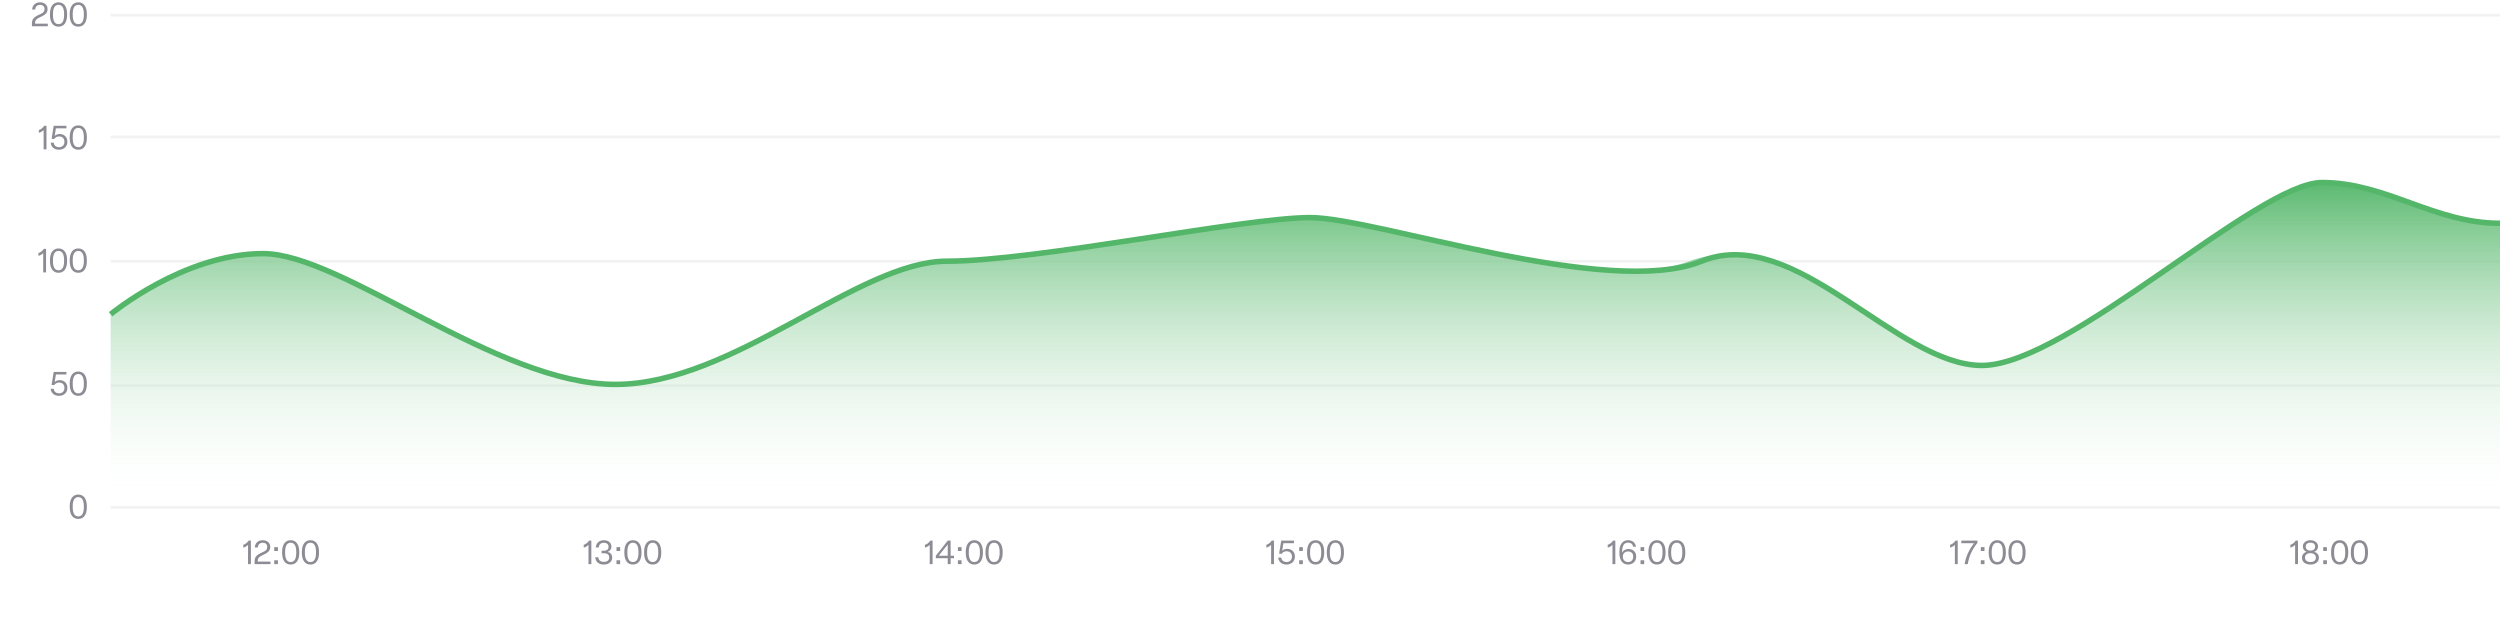
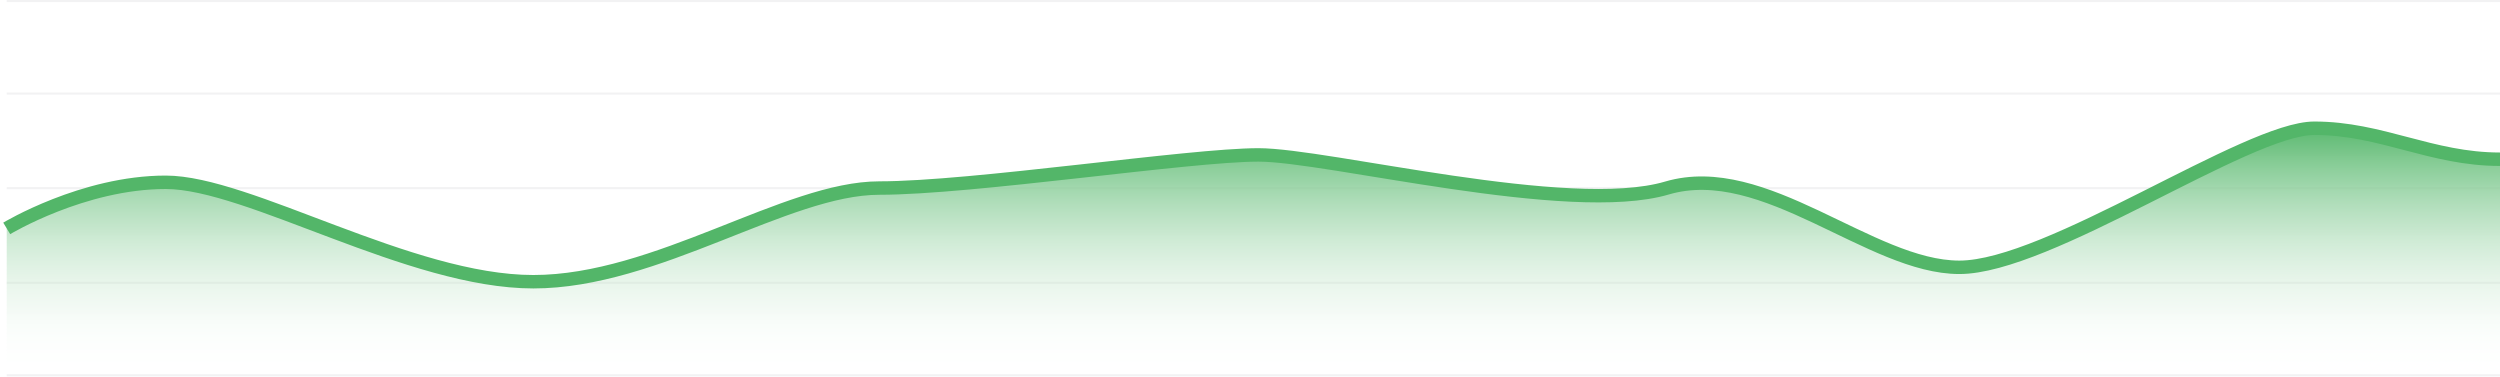
- <svg xmlns="http://www.w3.org/2000/svg" width="904" height="224" viewBox="0 0 904 224" fill="none">
-   <path d="M17.286 9.5H11.538V8.696C11.538 7.28 11.802 6.332 14.19 5.3C15.798 4.592 16.098 4.184 16.098 3.224V3.176C16.098 2.348 15.498 1.76 14.502 1.76C13.422 1.76 12.774 2.396 12.714 3.452H11.622C11.706 1.88 12.81 0.836 14.502 0.836C16.086 0.836 17.19 1.832 17.19 3.164V3.236C17.19 4.424 16.758 5.192 14.694 6.116C12.906 6.908 12.678 7.436 12.666 8.564H17.286V9.5ZM21.158 9.644C19.178 9.644 18.062 8.084 18.062 5.36V5.12C18.062 2.408 19.19 0.836 21.158 0.836C23.15 0.836 24.266 2.408 24.266 5.12V5.36C24.266 8.084 23.15 9.644 21.158 9.644ZM21.158 8.732C22.454 8.732 23.174 7.676 23.174 5.444V5.024C23.174 2.816 22.454 1.748 21.158 1.748C19.886 1.748 19.154 2.816 19.154 5.024V5.444C19.154 7.676 19.886 8.732 21.158 8.732ZM28.301 9.644C26.321 9.644 25.205 8.084 25.205 5.36V5.12C25.205 2.408 26.333 0.836 28.301 0.836C30.293 0.836 31.409 2.408 31.409 5.12V5.36C31.409 8.084 30.293 9.644 28.301 9.644ZM28.301 8.732C29.597 8.732 30.317 7.676 30.317 5.444V5.024C30.317 2.816 29.597 1.748 28.301 1.748C27.029 1.748 26.297 2.816 26.297 5.024V5.444C26.297 7.676 27.029 8.732 28.301 8.732Z" fill="#8D8B93" />
-   <path d="M16.806 54H15.774V47.028C15.282 47.52 14.706 47.844 14.046 48.024V47.004C14.838 46.764 15.486 46.248 15.99 45.48H16.806V54ZM21.335 54.144C19.679 54.144 18.455 53.172 18.335 51.6H19.439C19.523 52.68 20.375 53.232 21.359 53.232C22.487 53.232 23.291 52.476 23.291 51.36V51.156C23.291 50.064 22.511 49.332 21.371 49.332C20.591 49.332 19.907 49.716 19.583 50.268L18.659 50.196L19.415 45.48H24.011V46.416H20.219L19.763 49.152C20.195 48.72 20.867 48.456 21.599 48.456C23.159 48.456 24.359 49.548 24.359 51.168V51.312C24.359 52.968 23.099 54.144 21.335 54.144ZM28.301 54.144C26.321 54.144 25.205 52.584 25.205 49.86V49.62C25.205 46.908 26.333 45.336 28.301 45.336C30.293 45.336 31.409 46.908 31.409 49.62V49.86C31.409 52.584 30.293 54.144 28.301 54.144ZM28.301 53.232C29.597 53.232 30.317 52.176 30.317 49.944V49.524C30.317 47.316 29.597 46.248 28.301 46.248C27.029 46.248 26.297 47.316 26.297 49.524V49.944C26.297 52.176 27.029 53.232 28.301 53.232Z" fill="#8D8B93" />
-   <path d="M16.654 98.5H15.622V91.528C15.13 92.02 14.554 92.344 13.894 92.524V91.504C14.686 91.264 15.334 90.748 15.838 89.98H16.654V98.5ZM21.158 98.644C19.178 98.644 18.062 97.084 18.062 94.36V94.12C18.062 91.408 19.19 89.836 21.158 89.836C23.15 89.836 24.266 91.408 24.266 94.12V94.36C24.266 97.084 23.15 98.644 21.158 98.644ZM21.158 97.732C22.454 97.732 23.174 96.676 23.174 94.444V94.024C23.174 91.816 22.454 90.748 21.158 90.748C19.886 90.748 19.154 91.816 19.154 94.024V94.444C19.154 96.676 19.886 97.732 21.158 97.732ZM28.301 98.644C26.321 98.644 25.205 97.084 25.205 94.36V94.12C25.205 91.408 26.333 89.836 28.301 89.836C30.293 89.836 31.409 91.408 31.409 94.12V94.36C31.409 97.084 30.293 98.644 28.301 98.644ZM28.301 97.732C29.597 97.732 30.317 96.676 30.317 94.444V94.024C30.317 91.816 29.597 90.748 28.301 90.748C27.029 90.748 26.297 91.816 26.297 94.024V94.444C26.297 96.676 27.029 97.732 28.301 97.732Z" fill="#8D8B93" />
-   <path d="M21.335 143.144C19.679 143.144 18.455 142.172 18.335 140.6H19.439C19.523 141.68 20.375 142.232 21.359 142.232C22.487 142.232 23.291 141.476 23.291 140.36V140.156C23.291 139.064 22.511 138.332 21.371 138.332C20.591 138.332 19.907 138.716 19.583 139.268L18.659 139.196L19.415 134.48H24.011V135.416H20.219L19.763 138.152C20.195 137.72 20.867 137.456 21.599 137.456C23.159 137.456 24.359 138.548 24.359 140.168V140.312C24.359 141.968 23.099 143.144 21.335 143.144ZM28.301 143.144C26.321 143.144 25.205 141.584 25.205 138.86V138.62C25.205 135.908 26.333 134.336 28.301 134.336C30.293 134.336 31.409 135.908 31.409 138.62V138.86C31.409 141.584 30.293 143.144 28.301 143.144ZM28.301 142.232C29.597 142.232 30.317 141.176 30.317 138.944V138.524C30.317 136.316 29.597 135.248 28.301 135.248C27.029 135.248 26.297 136.316 26.297 138.524V138.944C26.297 141.176 27.029 142.232 28.301 142.232Z" fill="#8D8B93" />
-   <path d="M28.301 187.644C26.321 187.644 25.205 186.084 25.205 183.36V183.12C25.205 180.408 26.333 178.836 28.301 178.836C30.293 178.836 31.409 180.408 31.409 183.12V183.36C31.409 186.084 30.293 187.644 28.301 187.644ZM28.301 186.732C29.597 186.732 30.317 185.676 30.317 183.444V183.024C30.317 180.816 29.597 179.748 28.301 179.748C27.029 179.748 26.297 180.816 26.297 183.024V183.444C26.297 185.676 27.029 186.732 28.301 186.732Z" fill="#8D8B93" />
-   <rect x="40" y="183" width="864" height="1" fill="#F2F2F3" />
-   <rect x="40" y="139" width="864" height="1" fill="#F2F2F3" />
-   <rect x="40" y="94" width="864" height="1" fill="#F2F2F3" />
-   <rect x="40" y="49" width="864" height="1" fill="#F2F2F3" />
-   <rect x="40" y="5" width="864" height="1" fill="#F2F2F3" />
-   <path d="M473.763 78.658C449.877 78.658 374.58 94.395 342.4 94.395C310.22 94.395 265.257 138.868 222.498 138.868C179.739 138.868 123.755 91.658 95.102 91.658C66.449 91.658 40 113.553 40 113.553V183H904V80.71C880.113 80.71 862.945 66 839.641 66C816.337 66 747.51 132.026 716.653 132.026C685.796 132.026 646.757 80.895 610.963 94.395C575.17 107.895 497.65 78.658 473.763 78.658Z" fill="url(#paint0_linear_727_4652)" />
-   <path d="M904 80.737C880.113 80.737 862.945 66 839.641 66C816.337 66 747.51 132.146 716.653 132.146C685.796 132.146 649.117 80.737 615.29 94.446C581.463 108.155 497.65 78.681 473.763 78.681C449.877 78.681 374.58 94.446 342.4 94.446C310.22 94.446 265.257 139 222.498 139C179.739 139 123.755 91.704 95.102 91.704C66.449 91.704 40 113.639 40 113.639" stroke="#53B669" stroke-width="2" />
-   <path d="M90.722 204H89.69V197.028C89.198 197.52 88.622 197.844 87.962 198.024V197.004C88.754 196.764 89.402 196.248 89.906 195.48H90.722V204ZM97.806 204H92.058V203.196C92.058 201.78 92.322 200.832 94.71 199.8C96.318 199.092 96.618 198.684 96.618 197.724V197.676C96.618 196.848 96.018 196.26 95.022 196.26C93.942 196.26 93.294 196.896 93.234 197.952H92.142C92.226 196.38 93.33 195.336 95.022 195.336C96.606 195.336 97.71 196.332 97.71 197.664V197.736C97.71 198.924 97.278 199.692 95.214 200.616C93.426 201.408 93.198 201.936 93.186 203.064H97.806V204ZM100.49 199.236H99.17V197.832H100.49V199.236ZM100.49 204H99.17V202.596H100.49V204ZM105.106 204.144C103.126 204.144 102.01 202.584 102.01 199.86V199.62C102.01 196.908 103.138 195.336 105.106 195.336C107.098 195.336 108.214 196.908 108.214 199.62V199.86C108.214 202.584 107.098 204.144 105.106 204.144ZM105.106 203.232C106.402 203.232 107.122 202.176 107.122 199.944V199.524C107.122 197.316 106.402 196.248 105.106 196.248C103.834 196.248 103.102 197.316 103.102 199.524V199.944C103.102 202.176 103.834 203.232 105.106 203.232ZM112.249 204.144C110.269 204.144 109.153 202.584 109.153 199.86V199.62C109.153 196.908 110.281 195.336 112.249 195.336C114.241 195.336 115.357 196.908 115.357 199.62V199.86C115.357 202.584 114.241 204.144 112.249 204.144ZM112.249 203.232C113.545 203.232 114.265 202.176 114.265 199.944V199.524C114.265 197.316 113.545 196.248 112.249 196.248C110.977 196.248 110.245 197.316 110.245 199.524V199.944C110.245 202.176 110.977 203.232 112.249 203.232Z" fill="#8D8B93" />
-   <path d="M213.829 204H212.797V197.028C212.305 197.52 211.729 197.844 211.069 198.024V197.004C211.861 196.764 212.509 196.248 213.013 195.48H213.829V204ZM218.359 204.144C216.523 204.144 215.347 203.16 215.251 201.516H216.343C216.451 202.632 217.171 203.184 218.383 203.184C219.427 203.184 220.279 202.644 220.279 201.684V201.468C220.279 200.52 219.511 200.052 218.479 200.052H217.543V199.152H218.455C219.319 199.152 220.039 198.696 220.039 197.796V197.592C220.039 196.788 219.331 196.26 218.383 196.26C217.255 196.26 216.595 196.86 216.523 197.952H215.455C215.527 196.38 216.691 195.336 218.371 195.336C219.919 195.336 221.083 196.248 221.083 197.58V197.724C221.083 198.636 220.519 199.284 219.703 199.548C220.663 199.764 221.359 200.472 221.359 201.54V201.684C221.359 203.136 220.063 204.144 218.359 204.144ZM224.242 199.236H222.922V197.832H224.242V199.236ZM224.242 204H222.922V202.596H224.242V204ZM228.858 204.144C226.878 204.144 225.762 202.584 225.762 199.86V199.62C225.762 196.908 226.89 195.336 228.858 195.336C230.85 195.336 231.966 196.908 231.966 199.62V199.86C231.966 202.584 230.85 204.144 228.858 204.144ZM228.858 203.232C230.154 203.232 230.874 202.176 230.874 199.944V199.524C230.874 197.316 230.154 196.248 228.858 196.248C227.586 196.248 226.854 197.316 226.854 199.524V199.944C226.854 202.176 227.586 203.232 228.858 203.232ZM236.001 204.144C234.021 204.144 232.905 202.584 232.905 199.86V199.62C232.905 196.908 234.033 195.336 236.001 195.336C237.993 195.336 239.109 196.908 239.109 199.62V199.86C239.109 202.584 237.993 204.144 236.001 204.144ZM236.001 203.232C237.297 203.232 238.017 202.176 238.017 199.944V199.524C238.017 197.316 237.297 196.248 236.001 196.248C234.729 196.248 233.997 197.316 233.997 199.524V199.944C233.997 202.176 234.729 203.232 236.001 203.232Z" fill="#8D8B93" />
-   <path d="M337.226 204H336.194V197.028C335.702 197.52 335.126 197.844 334.466 198.024V197.004C335.258 196.764 335.906 196.248 336.41 195.48H337.226V204ZM343.746 204H342.702V201.852H338.394V200.952L342.702 195.48H343.746V200.952H344.97V201.852H343.746V204ZM342.702 196.884L339.438 200.964H342.702V196.884ZM347.697 199.236H346.377V197.832H347.697V199.236ZM347.697 204H346.377V202.596H347.697V204ZM352.313 204.144C350.333 204.144 349.217 202.584 349.217 199.86V199.62C349.217 196.908 350.345 195.336 352.313 195.336C354.305 195.336 355.421 196.908 355.421 199.62V199.86C355.421 202.584 354.305 204.144 352.313 204.144ZM352.313 203.232C353.609 203.232 354.329 202.176 354.329 199.944V199.524C354.329 197.316 353.609 196.248 352.313 196.248C351.041 196.248 350.309 197.316 350.309 199.524V199.944C350.309 202.176 351.041 203.232 352.313 203.232ZM359.456 204.144C357.476 204.144 356.36 202.584 356.36 199.86V199.62C356.36 196.908 357.488 195.336 359.456 195.336C361.448 195.336 362.564 196.908 362.564 199.62V199.86C362.564 202.584 361.448 204.144 359.456 204.144ZM359.456 203.232C360.752 203.232 361.472 202.176 361.472 199.944V199.524C361.472 197.316 360.752 196.248 359.456 196.248C358.184 196.248 357.452 197.316 357.452 199.524V199.944C357.452 202.176 358.184 203.232 359.456 203.232Z" fill="#8D8B93" />
-   <path d="M460.673 204H459.641V197.028C459.149 197.52 458.573 197.844 457.913 198.024V197.004C458.705 196.764 459.353 196.248 459.857 195.48H460.673V204ZM465.202 204.144C463.546 204.144 462.322 203.172 462.202 201.6H463.306C463.39 202.68 464.242 203.232 465.226 203.232C466.354 203.232 467.158 202.476 467.158 201.36V201.156C467.158 200.064 466.378 199.332 465.238 199.332C464.458 199.332 463.774 199.716 463.45 200.268L462.526 200.196L463.282 195.48H467.878V196.416H464.086L463.63 199.152C464.062 198.72 464.734 198.456 465.466 198.456C467.026 198.456 468.226 199.548 468.226 201.168V201.312C468.226 202.968 466.966 204.144 465.202 204.144ZM471.109 199.236H469.789V197.832H471.109V199.236ZM471.109 204H469.789V202.596H471.109V204ZM475.725 204.144C473.745 204.144 472.629 202.584 472.629 199.86V199.62C472.629 196.908 473.757 195.336 475.725 195.336C477.717 195.336 478.833 196.908 478.833 199.62V199.86C478.833 202.584 477.717 204.144 475.725 204.144ZM475.725 203.232C477.021 203.232 477.741 202.176 477.741 199.944V199.524C477.741 197.316 477.021 196.248 475.725 196.248C474.453 196.248 473.721 197.316 473.721 199.524V199.944C473.721 202.176 474.453 203.232 475.725 203.232ZM482.868 204.144C480.888 204.144 479.772 202.584 479.772 199.86V199.62C479.772 196.908 480.9 195.336 482.868 195.336C484.86 195.336 485.976 196.908 485.976 199.62V199.86C485.976 202.584 484.86 204.144 482.868 204.144ZM482.868 203.232C484.164 203.232 484.884 202.176 484.884 199.944V199.524C484.884 197.316 484.164 196.248 482.868 196.248C481.596 196.248 480.864 197.316 480.864 199.524V199.944C480.864 202.176 481.596 203.232 482.868 203.232Z" fill="#8D8B93" />
-   <path d="M584.103 204H583.071V197.028C582.579 197.52 582.003 197.844 581.343 198.024V197.004C582.135 196.764 582.783 196.248 583.287 195.48H584.103V204ZM588.716 204.144C586.808 204.144 585.572 202.704 585.572 199.944V199.5C585.572 196.884 586.712 195.336 588.728 195.336C590.276 195.336 591.344 196.224 591.572 197.676H590.528C590.36 196.728 589.712 196.212 588.728 196.212C587.384 196.212 586.556 197.1 586.556 199.608V199.872C586.88 199.128 587.72 198.516 588.896 198.516C590.42 198.516 591.644 199.548 591.644 201.168V201.312C591.644 202.944 590.42 204.144 588.716 204.144ZM588.728 203.244C589.784 203.244 590.564 202.512 590.564 201.36V201.156C590.564 200.1 589.82 199.404 588.716 199.404C587.612 199.404 586.82 200.148 586.82 201.18V201.36C586.82 202.452 587.624 203.244 588.728 203.244ZM594.539 199.236H593.219V197.832H594.539V199.236ZM594.539 204H593.219V202.596H594.539V204ZM599.155 204.144C597.175 204.144 596.059 202.584 596.059 199.86V199.62C596.059 196.908 597.187 195.336 599.155 195.336C601.147 195.336 602.263 196.908 602.263 199.62V199.86C602.263 202.584 601.147 204.144 599.155 204.144ZM599.155 203.232C600.451 203.232 601.171 202.176 601.171 199.944V199.524C601.171 197.316 600.451 196.248 599.155 196.248C597.883 196.248 597.151 197.316 597.151 199.524V199.944C597.151 202.176 597.883 203.232 599.155 203.232ZM606.298 204.144C604.318 204.144 603.202 202.584 603.202 199.86V199.62C603.202 196.908 604.33 195.336 606.298 195.336C608.29 195.336 609.406 196.908 609.406 199.62V199.86C609.406 202.584 608.29 204.144 606.298 204.144ZM606.298 203.232C607.594 203.232 608.314 202.176 608.314 199.944V199.524C608.314 197.316 607.594 196.248 606.298 196.248C605.026 196.248 604.294 197.316 604.294 199.524V199.944C604.294 202.176 605.026 203.232 606.298 203.232Z" fill="#8D8B93" />
-   <path d="M707.913 204H706.881V197.028C706.389 197.52 705.813 197.844 705.153 198.024V197.004C705.945 196.764 706.593 196.248 707.097 195.48H707.913V204ZM711.542 204H710.402C710.834 201.312 711.95 198.864 713.81 196.416H709.214V195.48H715.046V196.284C713.102 198.72 711.938 201.252 711.542 204ZM717.588 199.236H716.268V197.832H717.588V199.236ZM717.588 204H716.268V202.596H717.588V204ZM722.204 204.144C720.224 204.144 719.108 202.584 719.108 199.86V199.62C719.108 196.908 720.236 195.336 722.204 195.336C724.196 195.336 725.312 196.908 725.312 199.62V199.86C725.312 202.584 724.196 204.144 722.204 204.144ZM722.204 203.232C723.5 203.232 724.22 202.176 724.22 199.944V199.524C724.22 197.316 723.5 196.248 722.204 196.248C720.932 196.248 720.2 197.316 720.2 199.524V199.944C720.2 202.176 720.932 203.232 722.204 203.232ZM729.347 204.144C727.367 204.144 726.251 202.584 726.251 199.86V199.62C726.251 196.908 727.379 195.336 729.347 195.336C731.339 195.336 732.455 196.908 732.455 199.62V199.86C732.455 202.584 731.339 204.144 729.347 204.144ZM729.347 203.232C730.643 203.232 731.363 202.176 731.363 199.944V199.524C731.363 197.316 730.643 196.248 729.347 196.248C728.075 196.248 727.343 197.316 727.343 199.524V199.944C727.343 202.176 728.075 203.232 729.347 203.232Z" fill="#8D8B93" />
-   <path d="M830.952 204H829.92V197.028C829.428 197.52 828.852 197.844 828.192 198.024V197.004C828.984 196.764 829.632 196.248 830.136 195.48H830.952V204ZM835.445 204.144C833.693 204.144 832.397 203.208 832.397 201.732V201.612C832.397 200.532 833.141 199.8 834.065 199.536C833.273 199.236 832.709 198.564 832.709 197.676V197.556C832.709 196.248 833.897 195.336 835.445 195.336C836.993 195.336 838.193 196.248 838.193 197.556V197.676C838.193 198.564 837.617 199.236 836.825 199.536C837.737 199.8 838.505 200.532 838.505 201.612V201.732C838.505 203.208 837.221 204.144 835.445 204.144ZM835.445 199.104C836.393 199.104 837.149 198.6 837.149 197.724V197.604C837.149 196.716 836.417 196.224 835.445 196.224C834.497 196.224 833.753 196.716 833.753 197.604V197.724C833.753 198.6 834.497 199.104 835.445 199.104ZM835.445 203.232C836.573 203.232 837.413 202.668 837.413 201.684V201.564C837.413 200.58 836.549 200.016 835.445 200.016C834.353 200.016 833.501 200.58 833.501 201.564V201.684C833.501 202.668 834.329 203.232 835.445 203.232ZM841.4 199.236H840.08V197.832H841.4V199.236ZM841.4 204H840.08V202.596H841.4V204ZM846.016 204.144C844.036 204.144 842.92 202.584 842.92 199.86V199.62C842.92 196.908 844.048 195.336 846.016 195.336C848.008 195.336 849.124 196.908 849.124 199.62V199.86C849.124 202.584 848.008 204.144 846.016 204.144ZM846.016 203.232C847.312 203.232 848.032 202.176 848.032 199.944V199.524C848.032 197.316 847.312 196.248 846.016 196.248C844.744 196.248 844.012 197.316 844.012 199.524V199.944C844.012 202.176 844.744 203.232 846.016 203.232ZM853.159 204.144C851.179 204.144 850.063 202.584 850.063 199.86V199.62C850.063 196.908 851.191 195.336 853.159 195.336C855.151 195.336 856.267 196.908 856.267 199.62V199.86C856.267 202.584 855.151 204.144 853.159 204.144ZM853.159 203.232C854.455 203.232 855.175 202.176 855.175 199.944V199.524C855.175 197.316 854.455 196.248 853.159 196.248C851.887 196.248 851.155 197.316 851.155 199.524V199.944C851.155 202.176 851.887 203.232 853.159 203.232Z" fill="#8D8B93" />
+ <svg xmlns="http://www.w3.org/2000/svg" width="372" height="56" viewBox="0 0 372 56" fill="none">
+   <rect x="1" y="55.688" width="371" height="0.313" fill="#F2F2F3" />
+   <rect x="1" y="41.922" width="371" height="0.313" fill="#F2F2F3" />
+   <rect x="1" y="27.84" width="371" height="0.313" fill="#F2F2F3" />
+   <rect x="1" y="13.766" width="371" height="0.313" fill="#F2F2F3" />
+   <rect x="1" width="371" height="0.313" fill="#F2F2F3" />
+   <path d="M187.257 23.042C177 23.042 144.668 27.966 130.85 27.966C117.032 27.966 97.725 41.88 79.364 41.88C61.004 41.88 36.964 27.109 24.661 27.109C12.357 27.109 1 33.959 1 33.959V55.687H372V23.684C361.743 23.684 354.371 19.082 344.364 19.082C334.358 19.082 304.804 39.739 291.554 39.739C278.304 39.739 261.54 23.742 246.171 27.966C230.801 32.189 197.514 23.042 187.257 23.042Z" fill="url(#paint0_linear_727_2997)" />
+   <path d="M372 23.693C361.743 23.693 354.371 19.082 344.364 19.082C334.358 19.082 304.804 39.776 291.554 39.776C278.304 39.776 262.554 23.693 248.028 27.982C233.503 32.271 197.514 23.049 187.257 23.049C177 23.049 144.668 27.982 130.85 27.982C117.032 27.982 97.725 41.921 79.364 41.921C61.004 41.921 36.964 27.124 24.661 27.124C12.357 27.124 1 33.986 1 33.986" stroke="#53B669" stroke-width="2" />
  <defs>
-     <linearGradient id="paint0_linear_727_4652" x1="472" y1="63.231" x2="472" y2="183" gradientUnits="userSpaceOnUse">
+     <linearGradient id="paint0_linear_727_2997" x1="186.5" y1="18.216" x2="186.5" y2="55.687" gradientUnits="userSpaceOnUse">
      <stop stop-color="#53B669" />
      <stop offset="1" stop-color="white" stop-opacity="0" />
    </linearGradient>
  </defs>
</svg>
